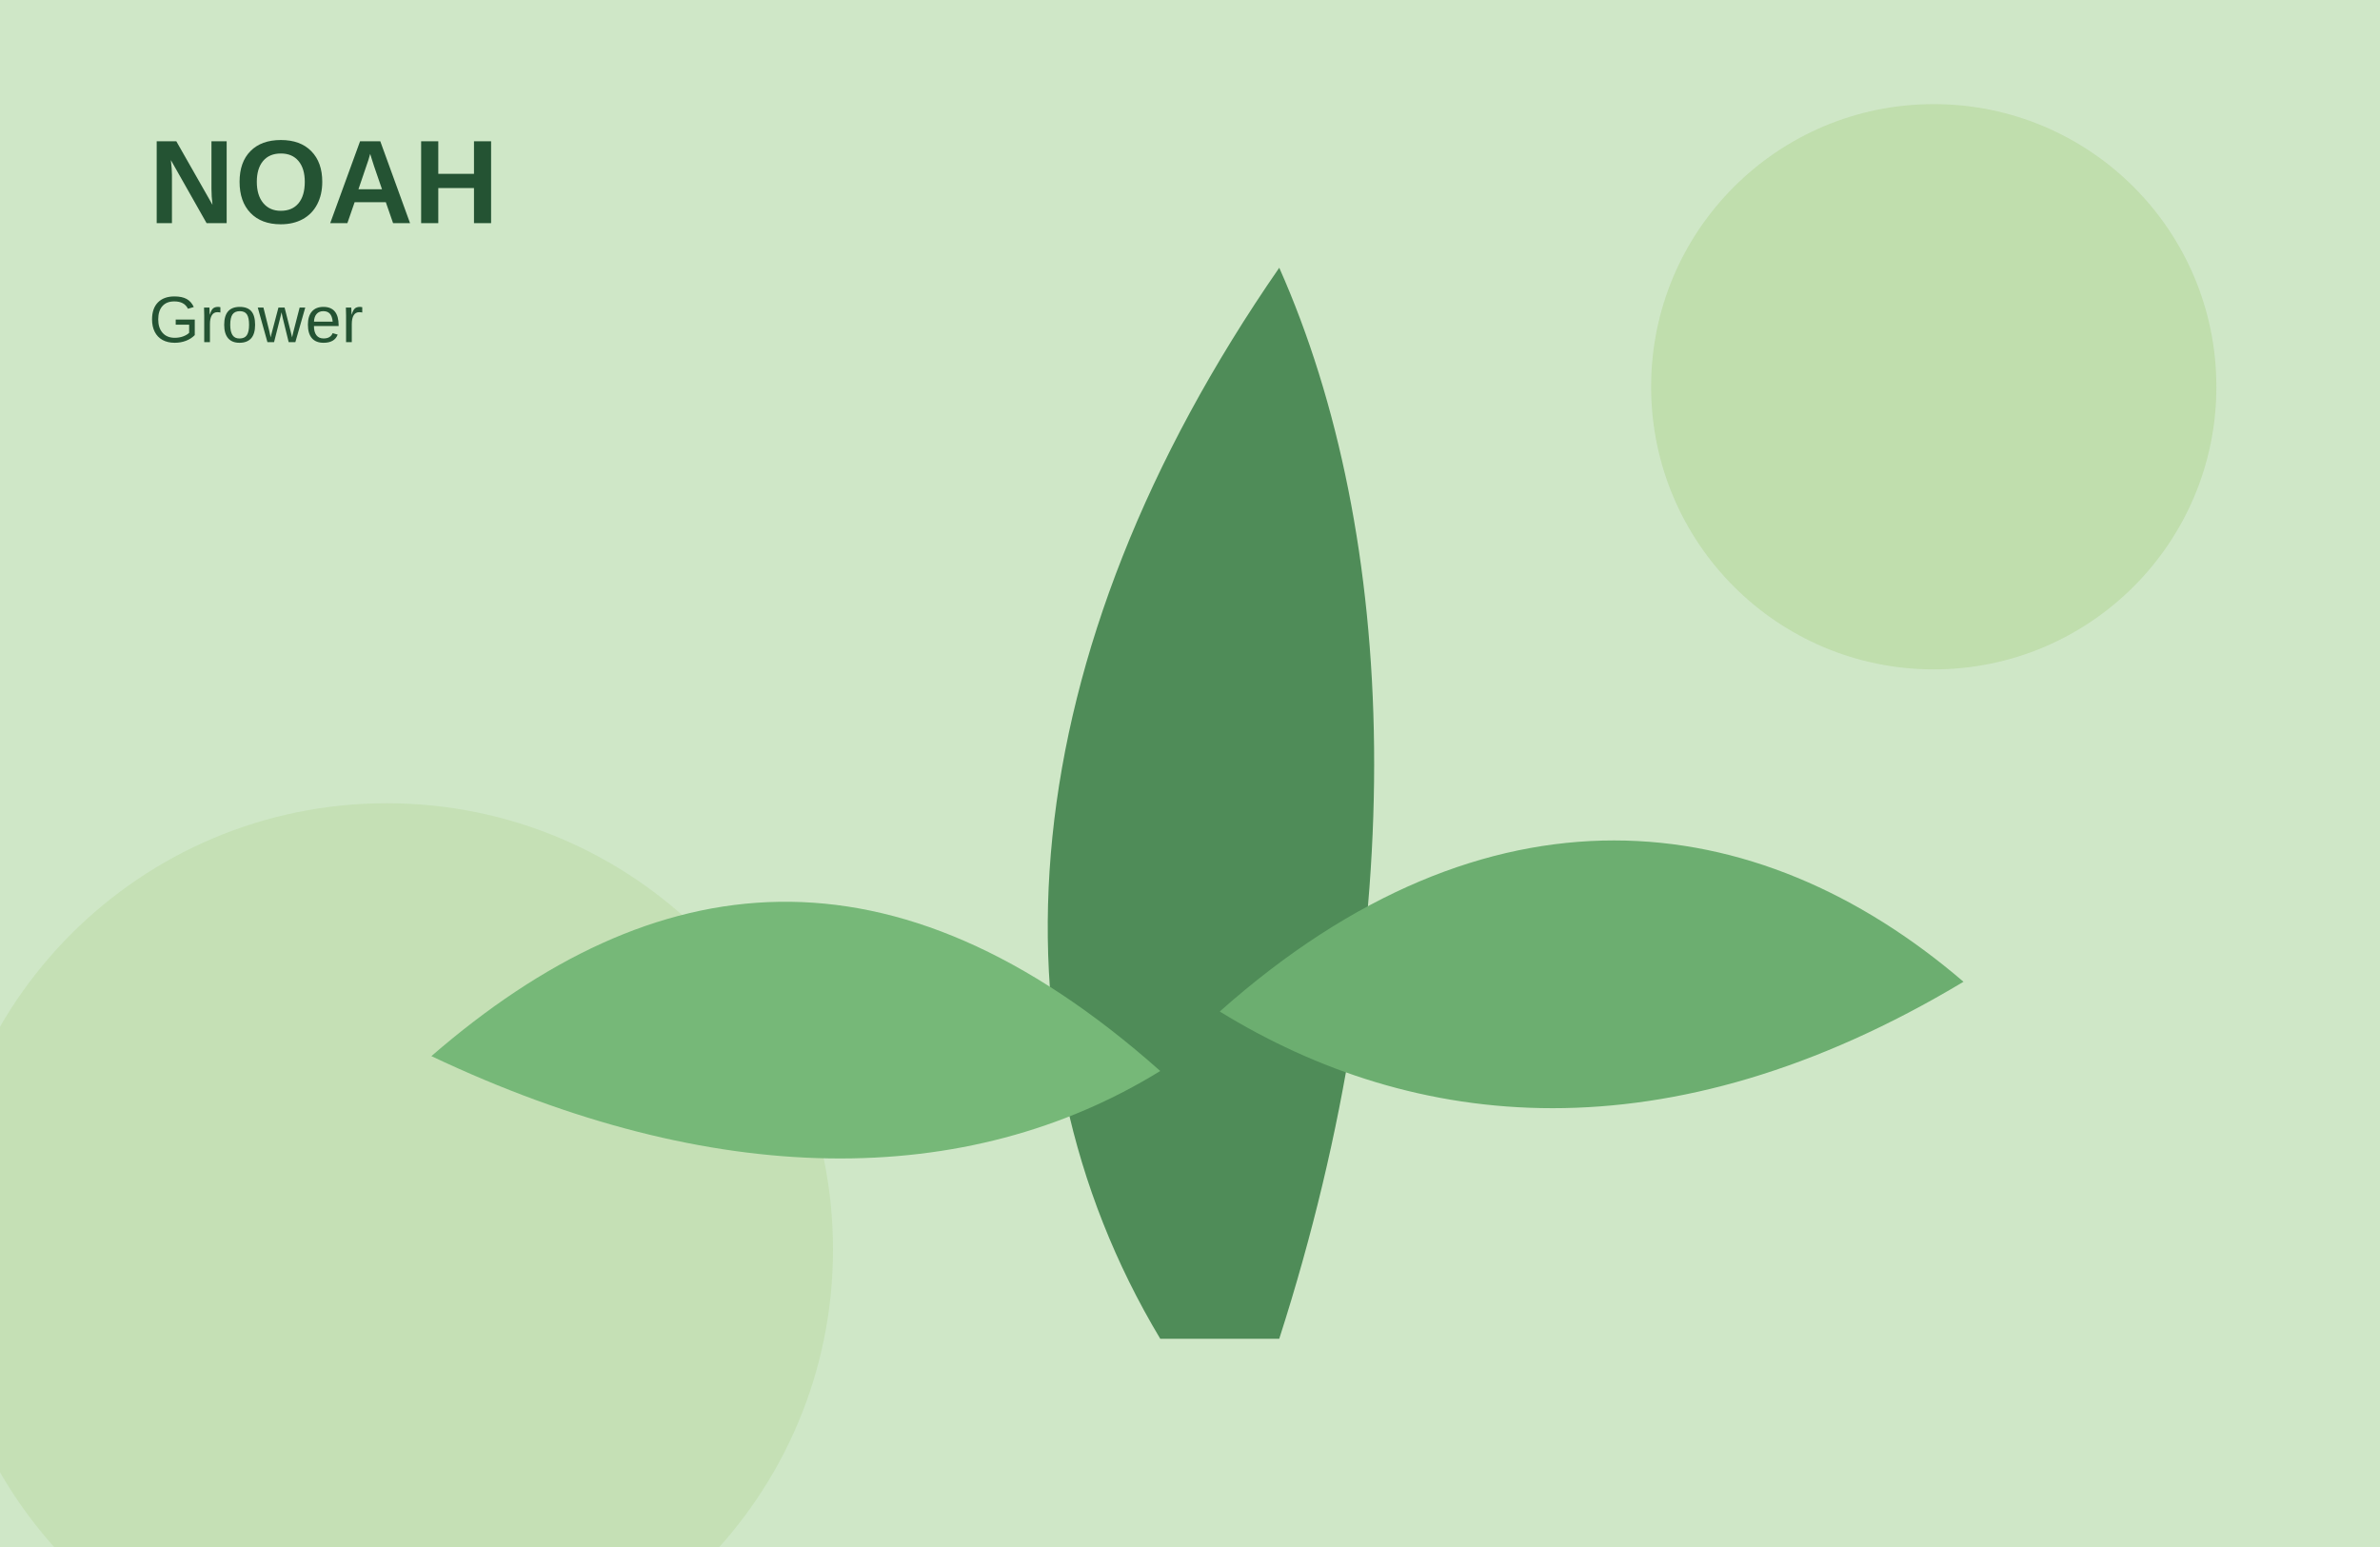
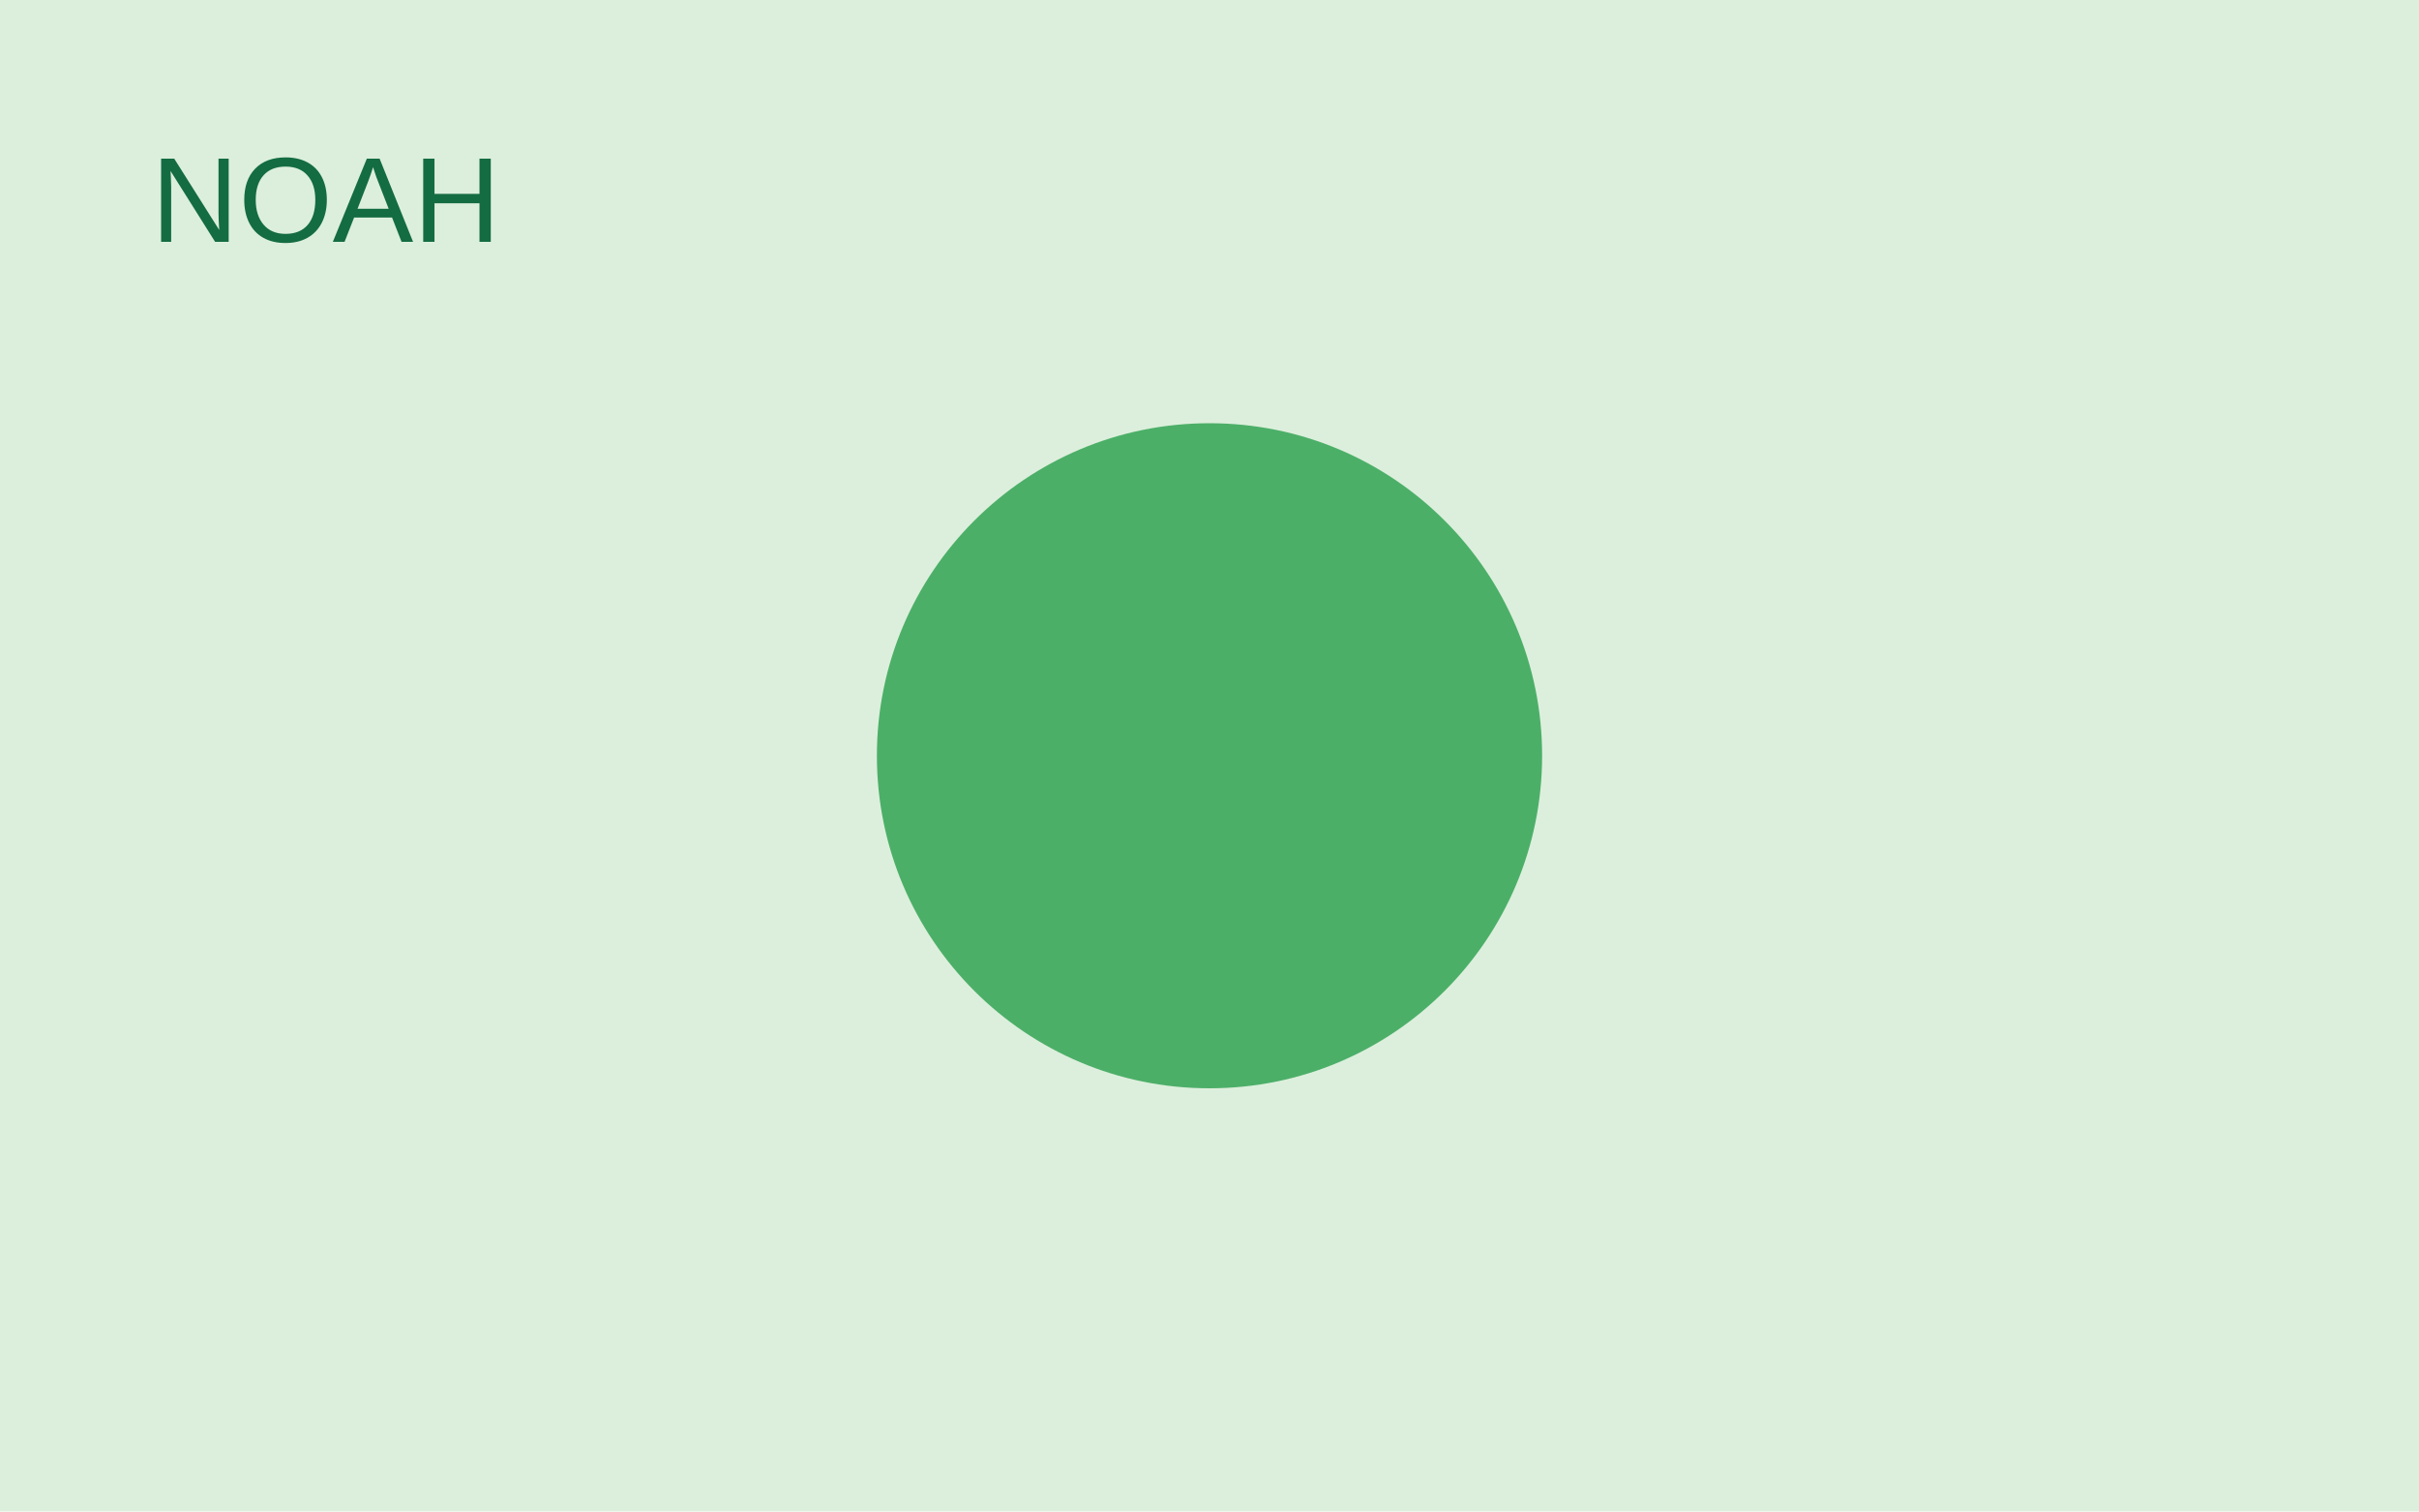
- <svg xmlns="http://www.w3.org/2000/svg" viewBox="0 0 800 520">
-   <rect width="800" height="520" fill="#cfe7c7" />
-   <circle cx="650" cy="130" r="95" fill="#b8d89f" opacity=".65" />
-   <circle cx="130" cy="420" r="150" fill="#b8d89f" opacity=".45" />
-   <path d="M390 450 C330 350 340 220 430 90 C470 180 475 310 430 450" fill="#4f8c58" />
-   <path d="M410 340 C500 260 590 270 660 330 C560 390 475 380 410 340" fill="#6cae70" />
-   <path d="M390 360 C300 280 220 290 145 355 C240 400 325 400 390 360" fill="#76b878" />
-   <text x="50" y="75" font-family="Arial" font-size="40" font-weight="700" fill="#245333">NOAH</text>
-   <text x="50" y="115" font-family="Arial" font-size="22" fill="#245333">Grower</text>
+ <svg xmlns="http://www.w3.org/2000/svg" viewBox="0 0 800 500">
+   <rect width="800" height="500" fill="#dcefdc" />
+   <circle cx="400" cy="250" r="110" fill="#4caf68" />
+   <text x="50" y="80" font-family="Arial" font-size="40" fill="#146c43">NOAH</text>
</svg>
